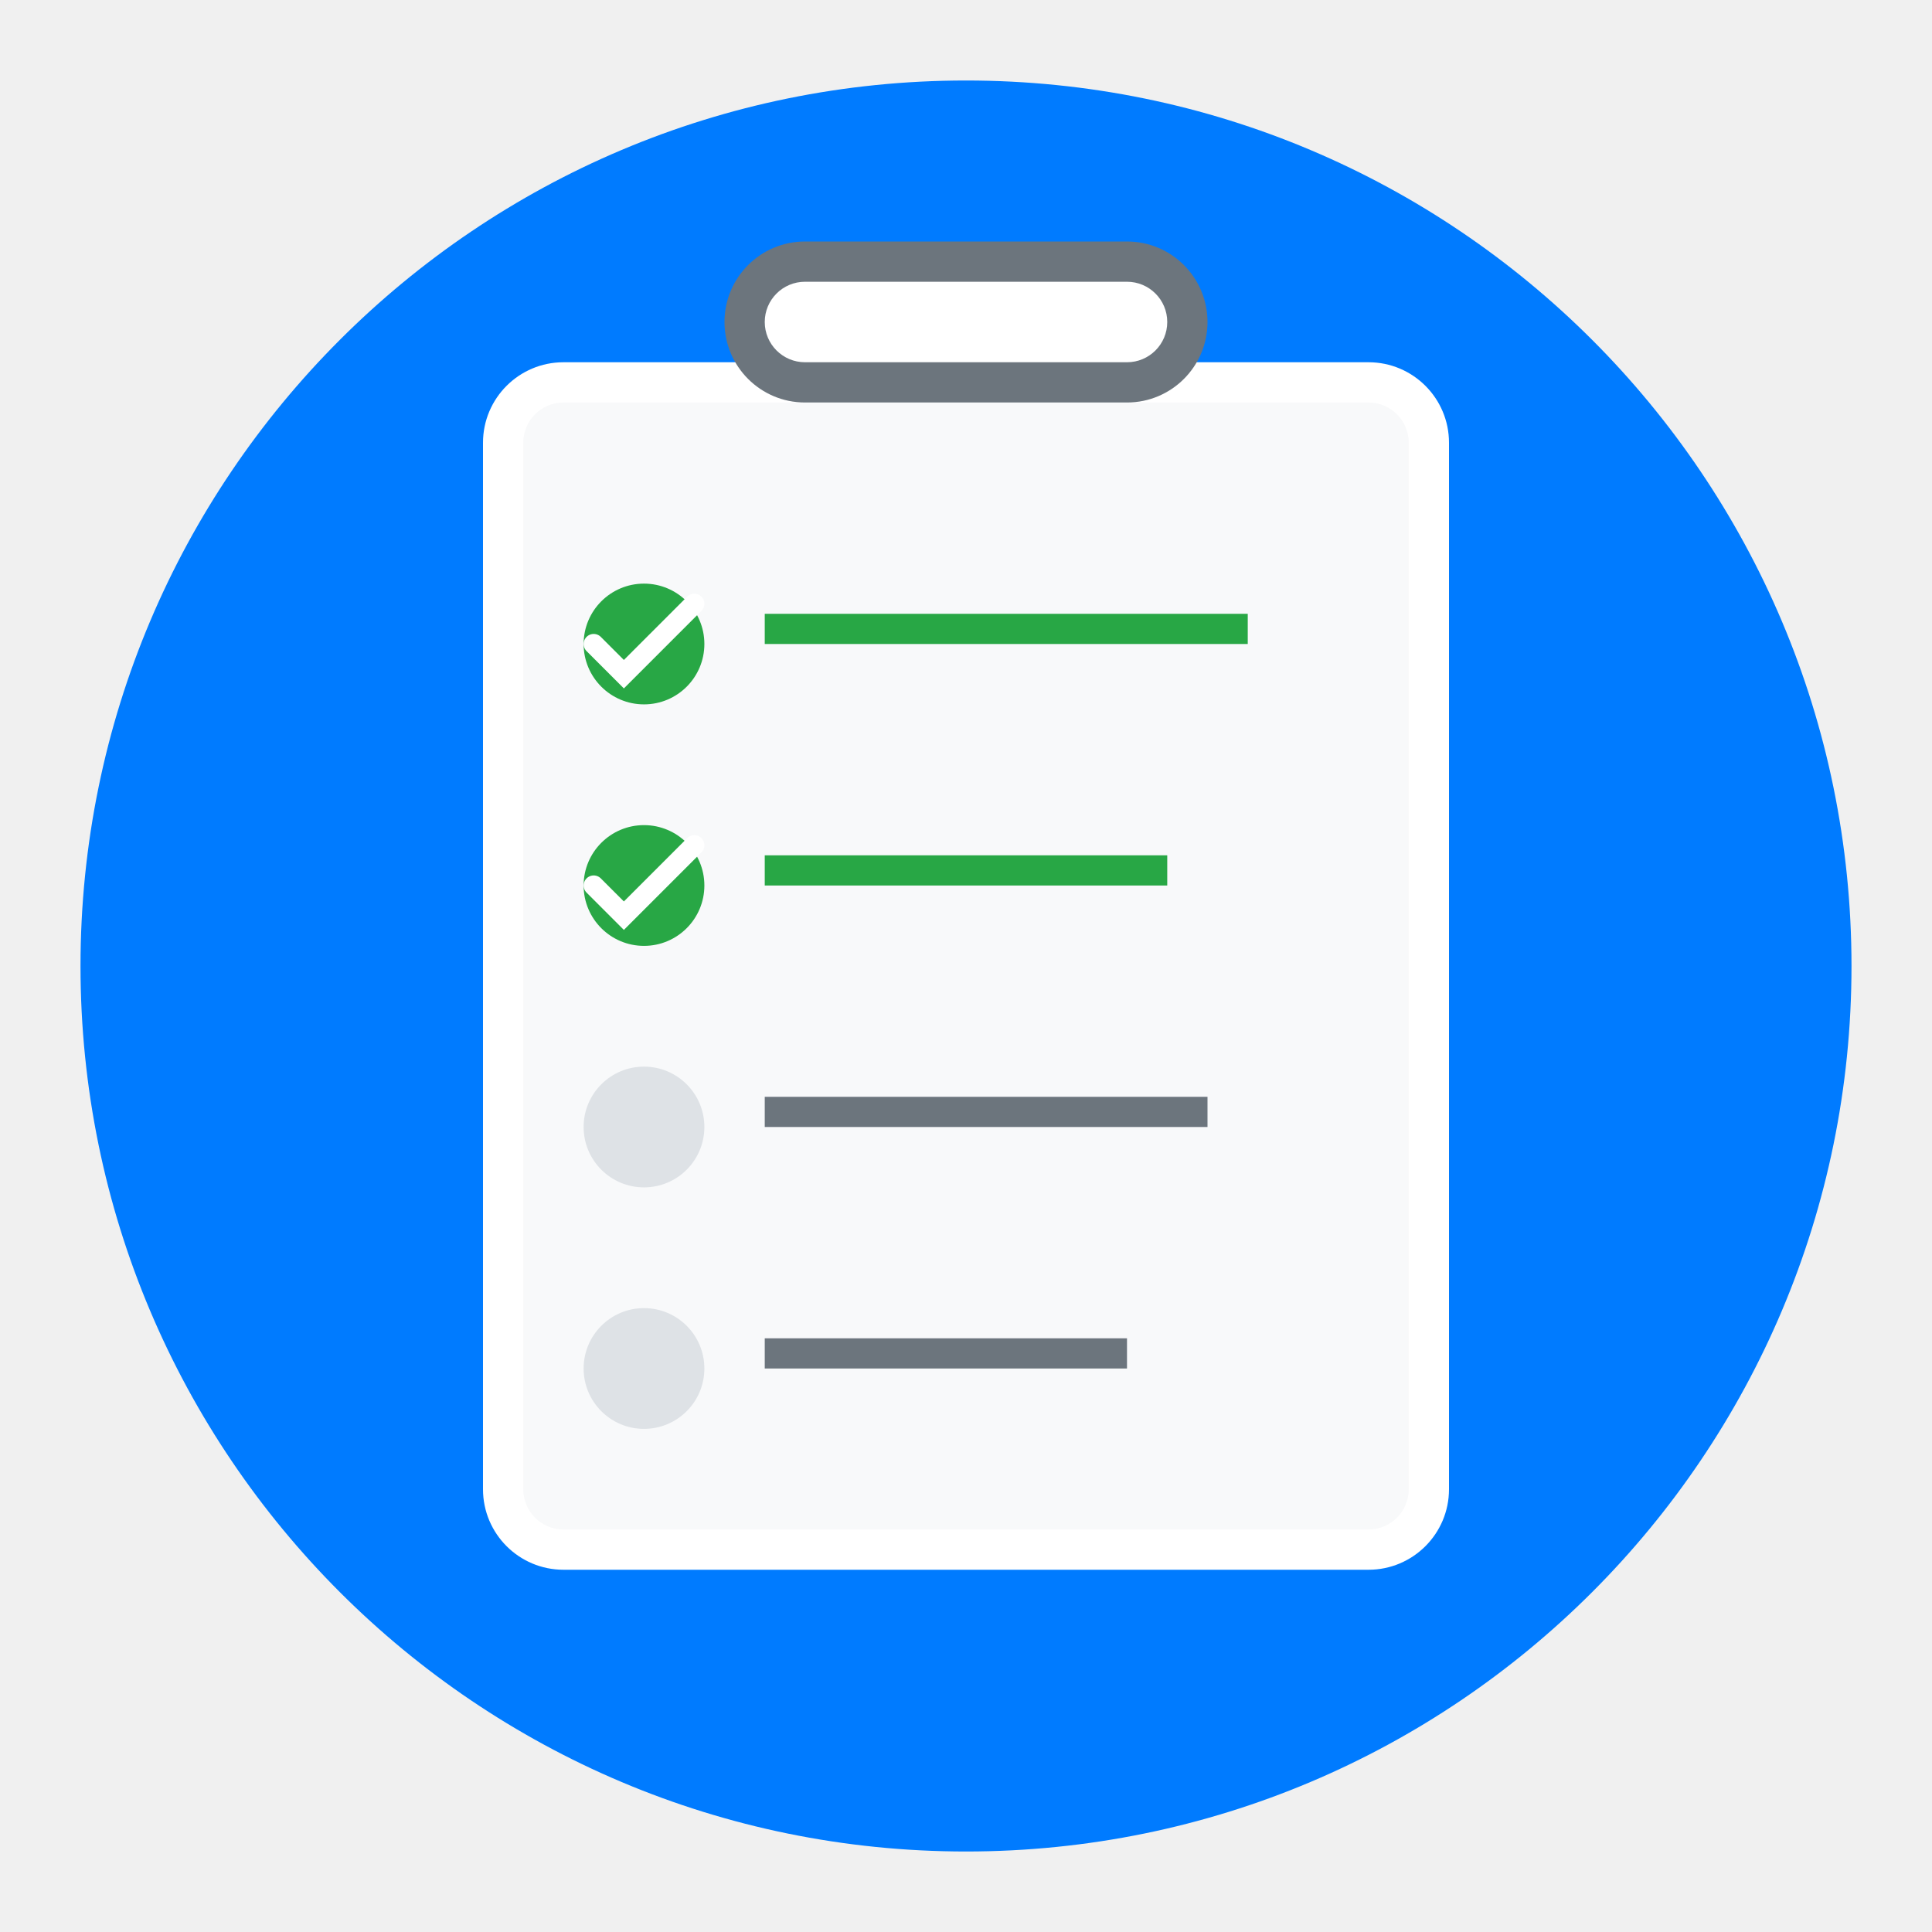
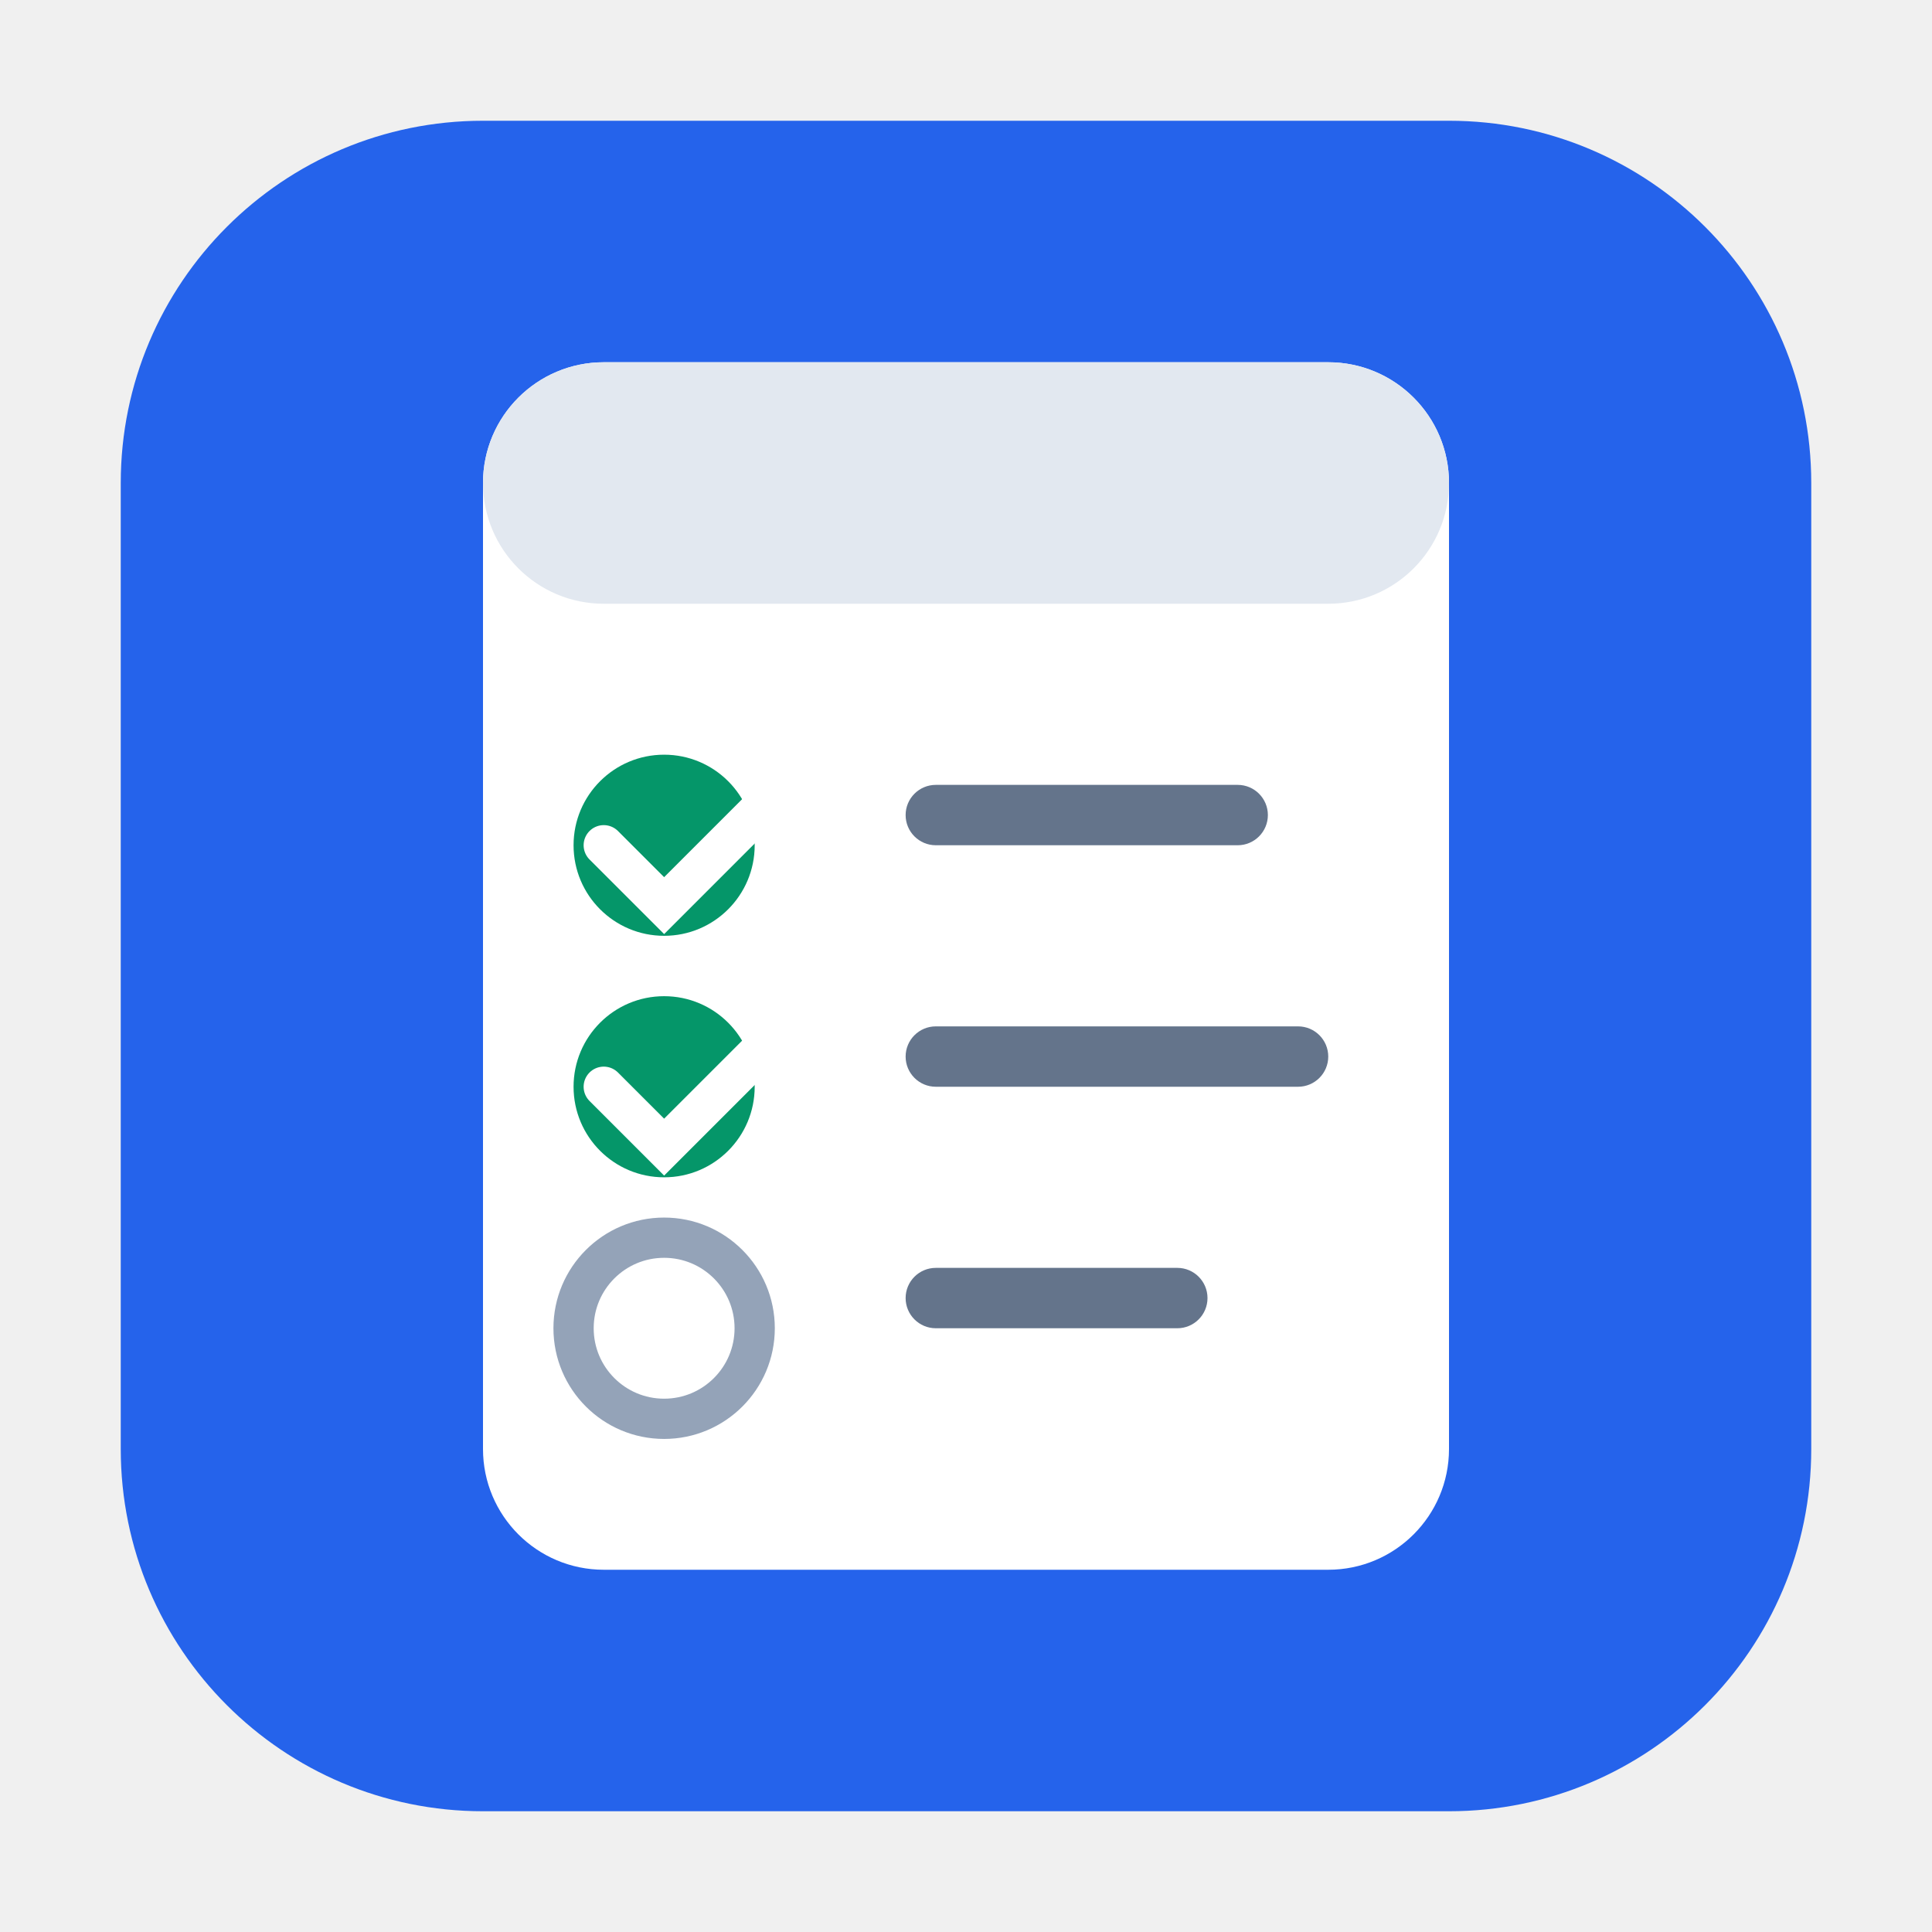
<svg xmlns="http://www.w3.org/2000/svg" width="192" height="192" viewBox="0 0 192 192">
-   <circle cx="96" cy="96" r="88" fill="#007bff" />
-   <rect x="48" y="36" width="96" height="120" rx="8" fill="white" />
-   <rect x="52" y="40" width="88" height="112" rx="4" fill="#f8f9fa" />
-   <rect x="72" y="24" width="48" height="16" rx="8" fill="#6c757d" />
-   <rect x="76" y="28" width="40" height="8" rx="4" fill="white" />
-   <circle cx="64" cy="64" r="6" fill="#28a745" />
-   <path d="M59 64 L62 67 L69 60" stroke="white" stroke-width="2" fill="none" stroke-linecap="round" />
-   <rect x="76" y="61" width="48" height="3" fill="#28a745" />
-   <circle cx="64" cy="88" r="6" fill="#28a745" />
-   <path d="M59 88 L62 91 L69 84" stroke="white" stroke-width="2" fill="none" stroke-linecap="round" />
-   <rect x="76" y="85" width="40" height="3" fill="#28a745" />
-   <circle cx="64" cy="112" r="6" fill="#dee2e6" />
-   <rect x="76" y="109" width="44" height="3" fill="#6c757d" />
-   <circle cx="64" cy="136" r="6" fill="#dee2e6" />
-   <rect x="76" y="133" width="36" height="3" fill="#6c757d" />
+   <rect x="12" y="12" width="168" height="168" rx="36" fill="#2563eb" />
+   <rect x="48" y="36" width="96" height="120" rx="12" fill="white" />
+   <rect x="48" y="36" width="96" height="24" rx="12" fill="#e2e8f0" />
+   <g fill="#2563eb">
+     <circle cx="66" cy="84" r="9" fill="#059669" />
+     <path d="M60 84l6 6 12-12" stroke="white" stroke-width="4" fill="none" stroke-linecap="round" />
+     <circle cx="66" cy="108" r="9" fill="#059669" />
+     <path d="M60 108l6 6 12-12" stroke="white" stroke-width="4" fill="none" stroke-linecap="round" />
+     <circle cx="66" cy="132" r="9" fill="none" stroke="#94a3b8" stroke-width="4" />
+   </g>
+   <g fill="#64748b">
+     <rect x="90" y="78" width="36" height="6" rx="3" />
+     <rect x="90" y="102" width="42" height="6" rx="3" />
+     <rect x="90" y="126" width="30" height="6" rx="3" />
+   </g>
</svg>
